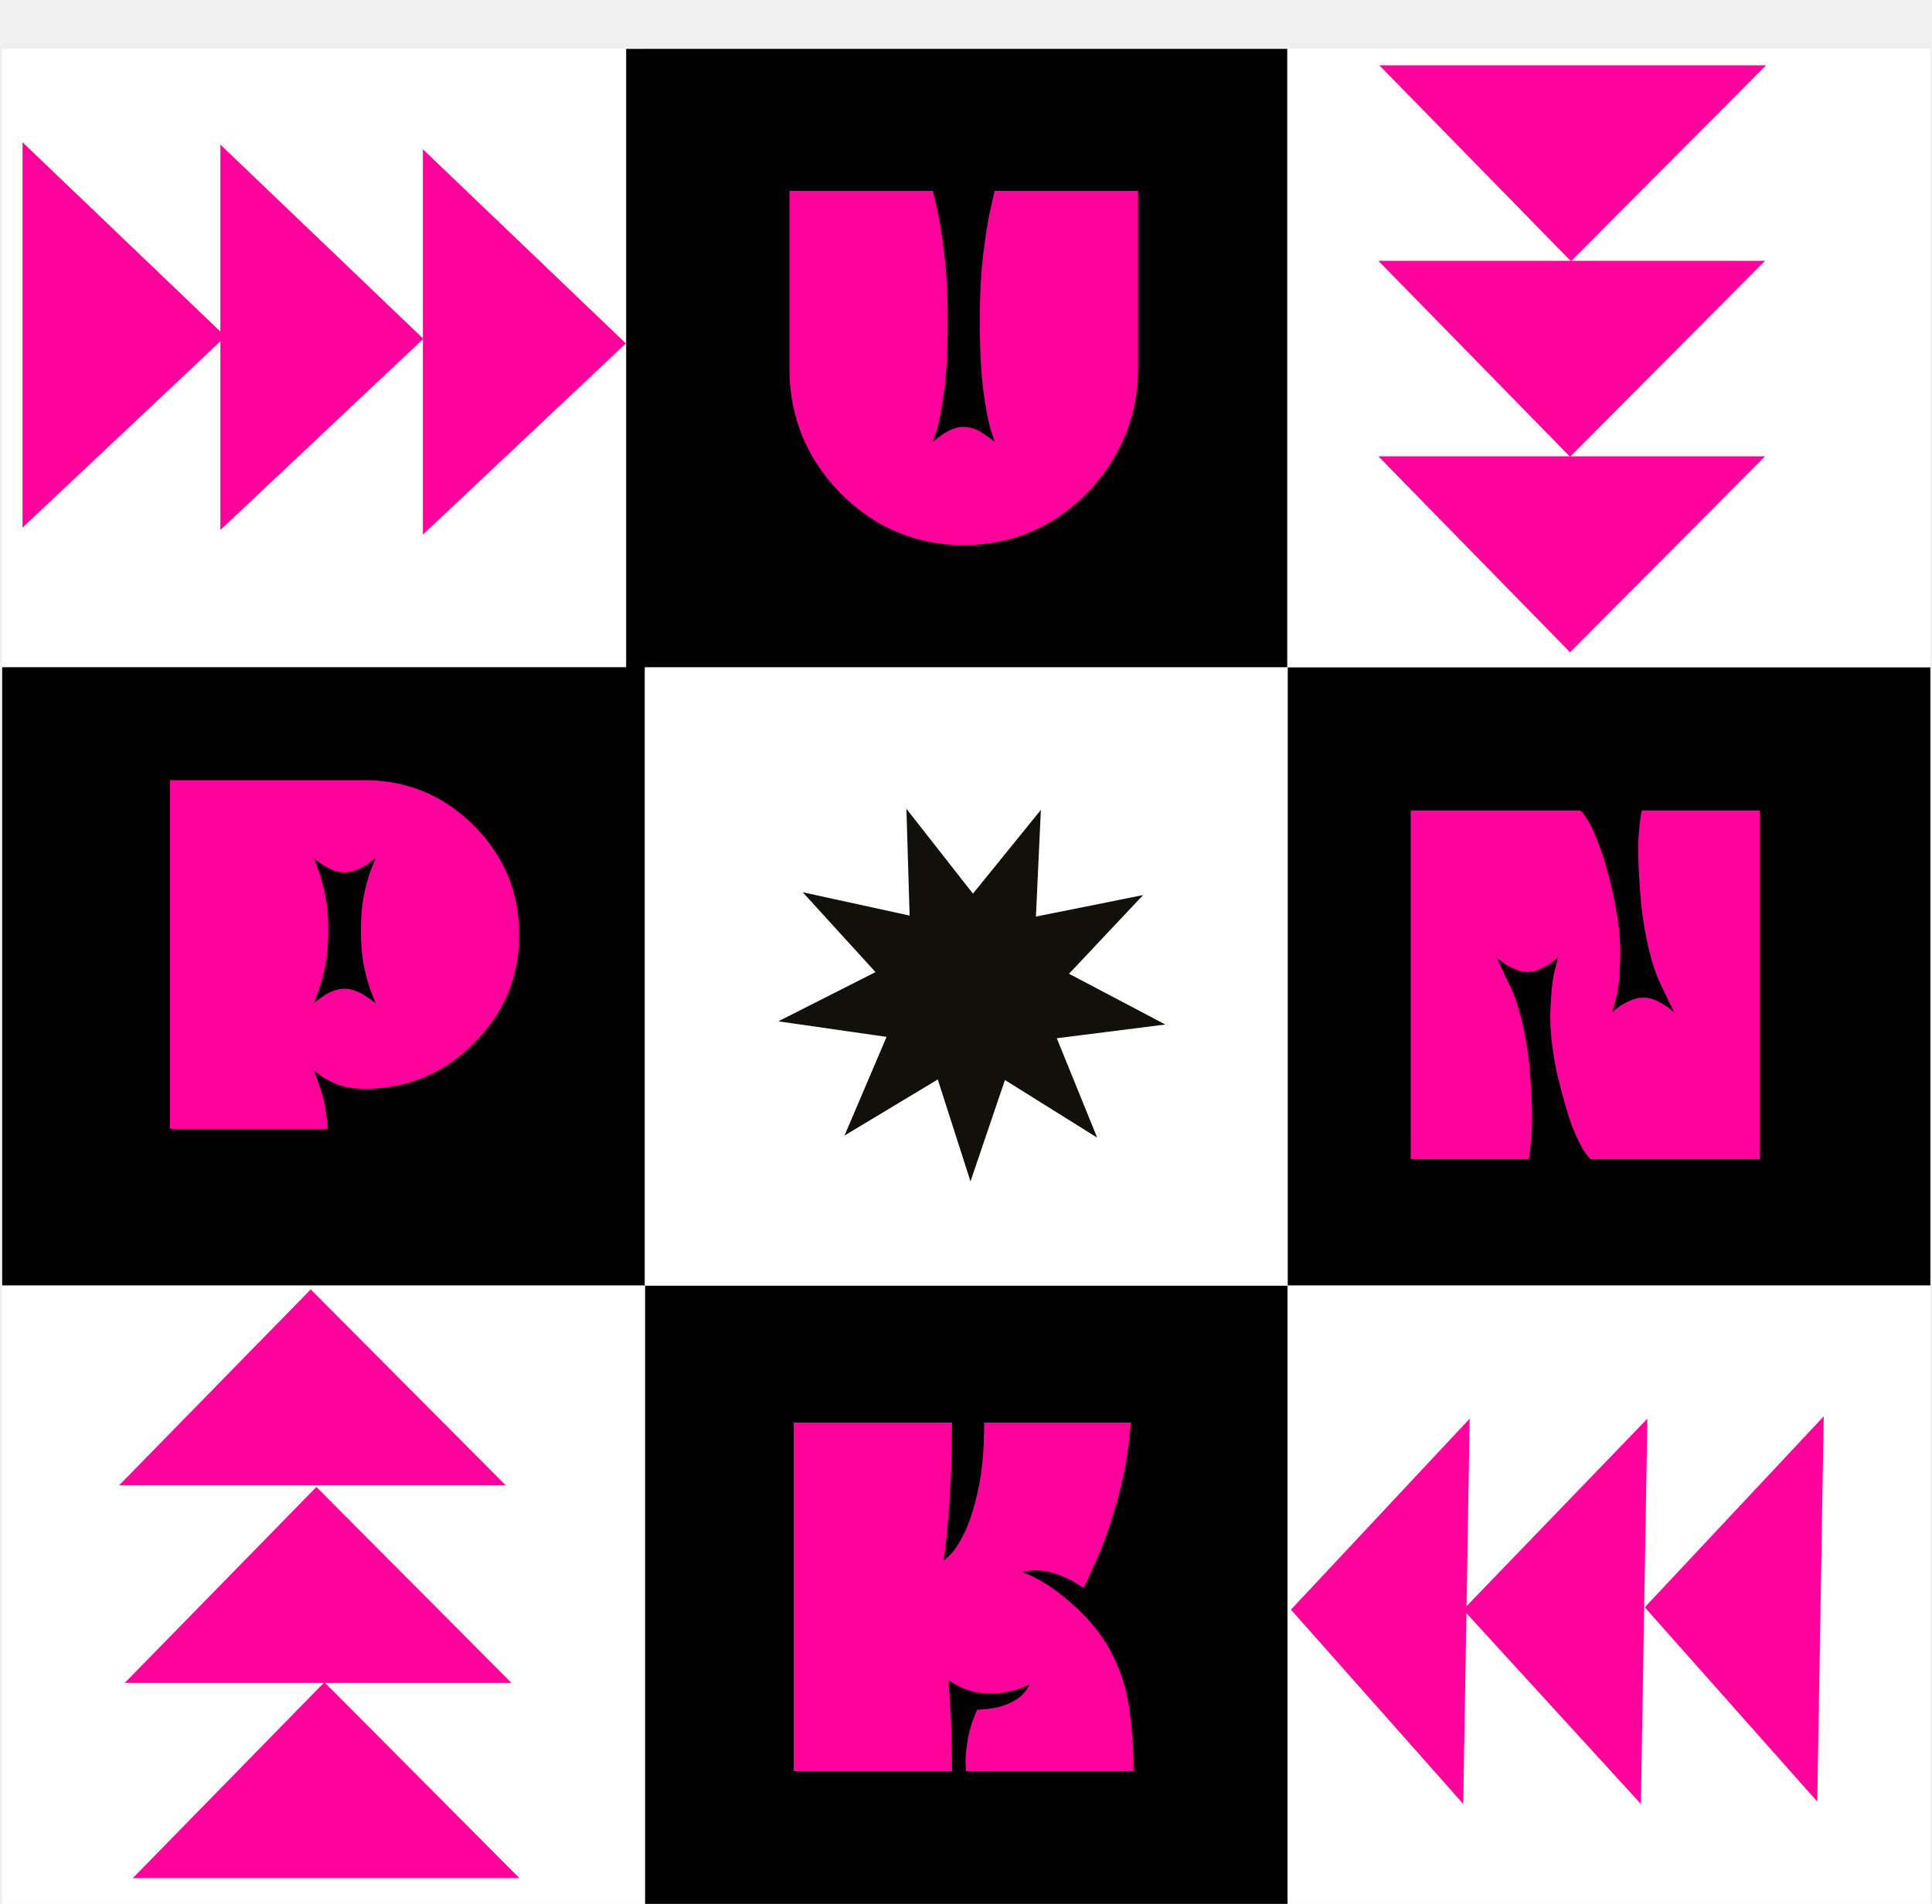
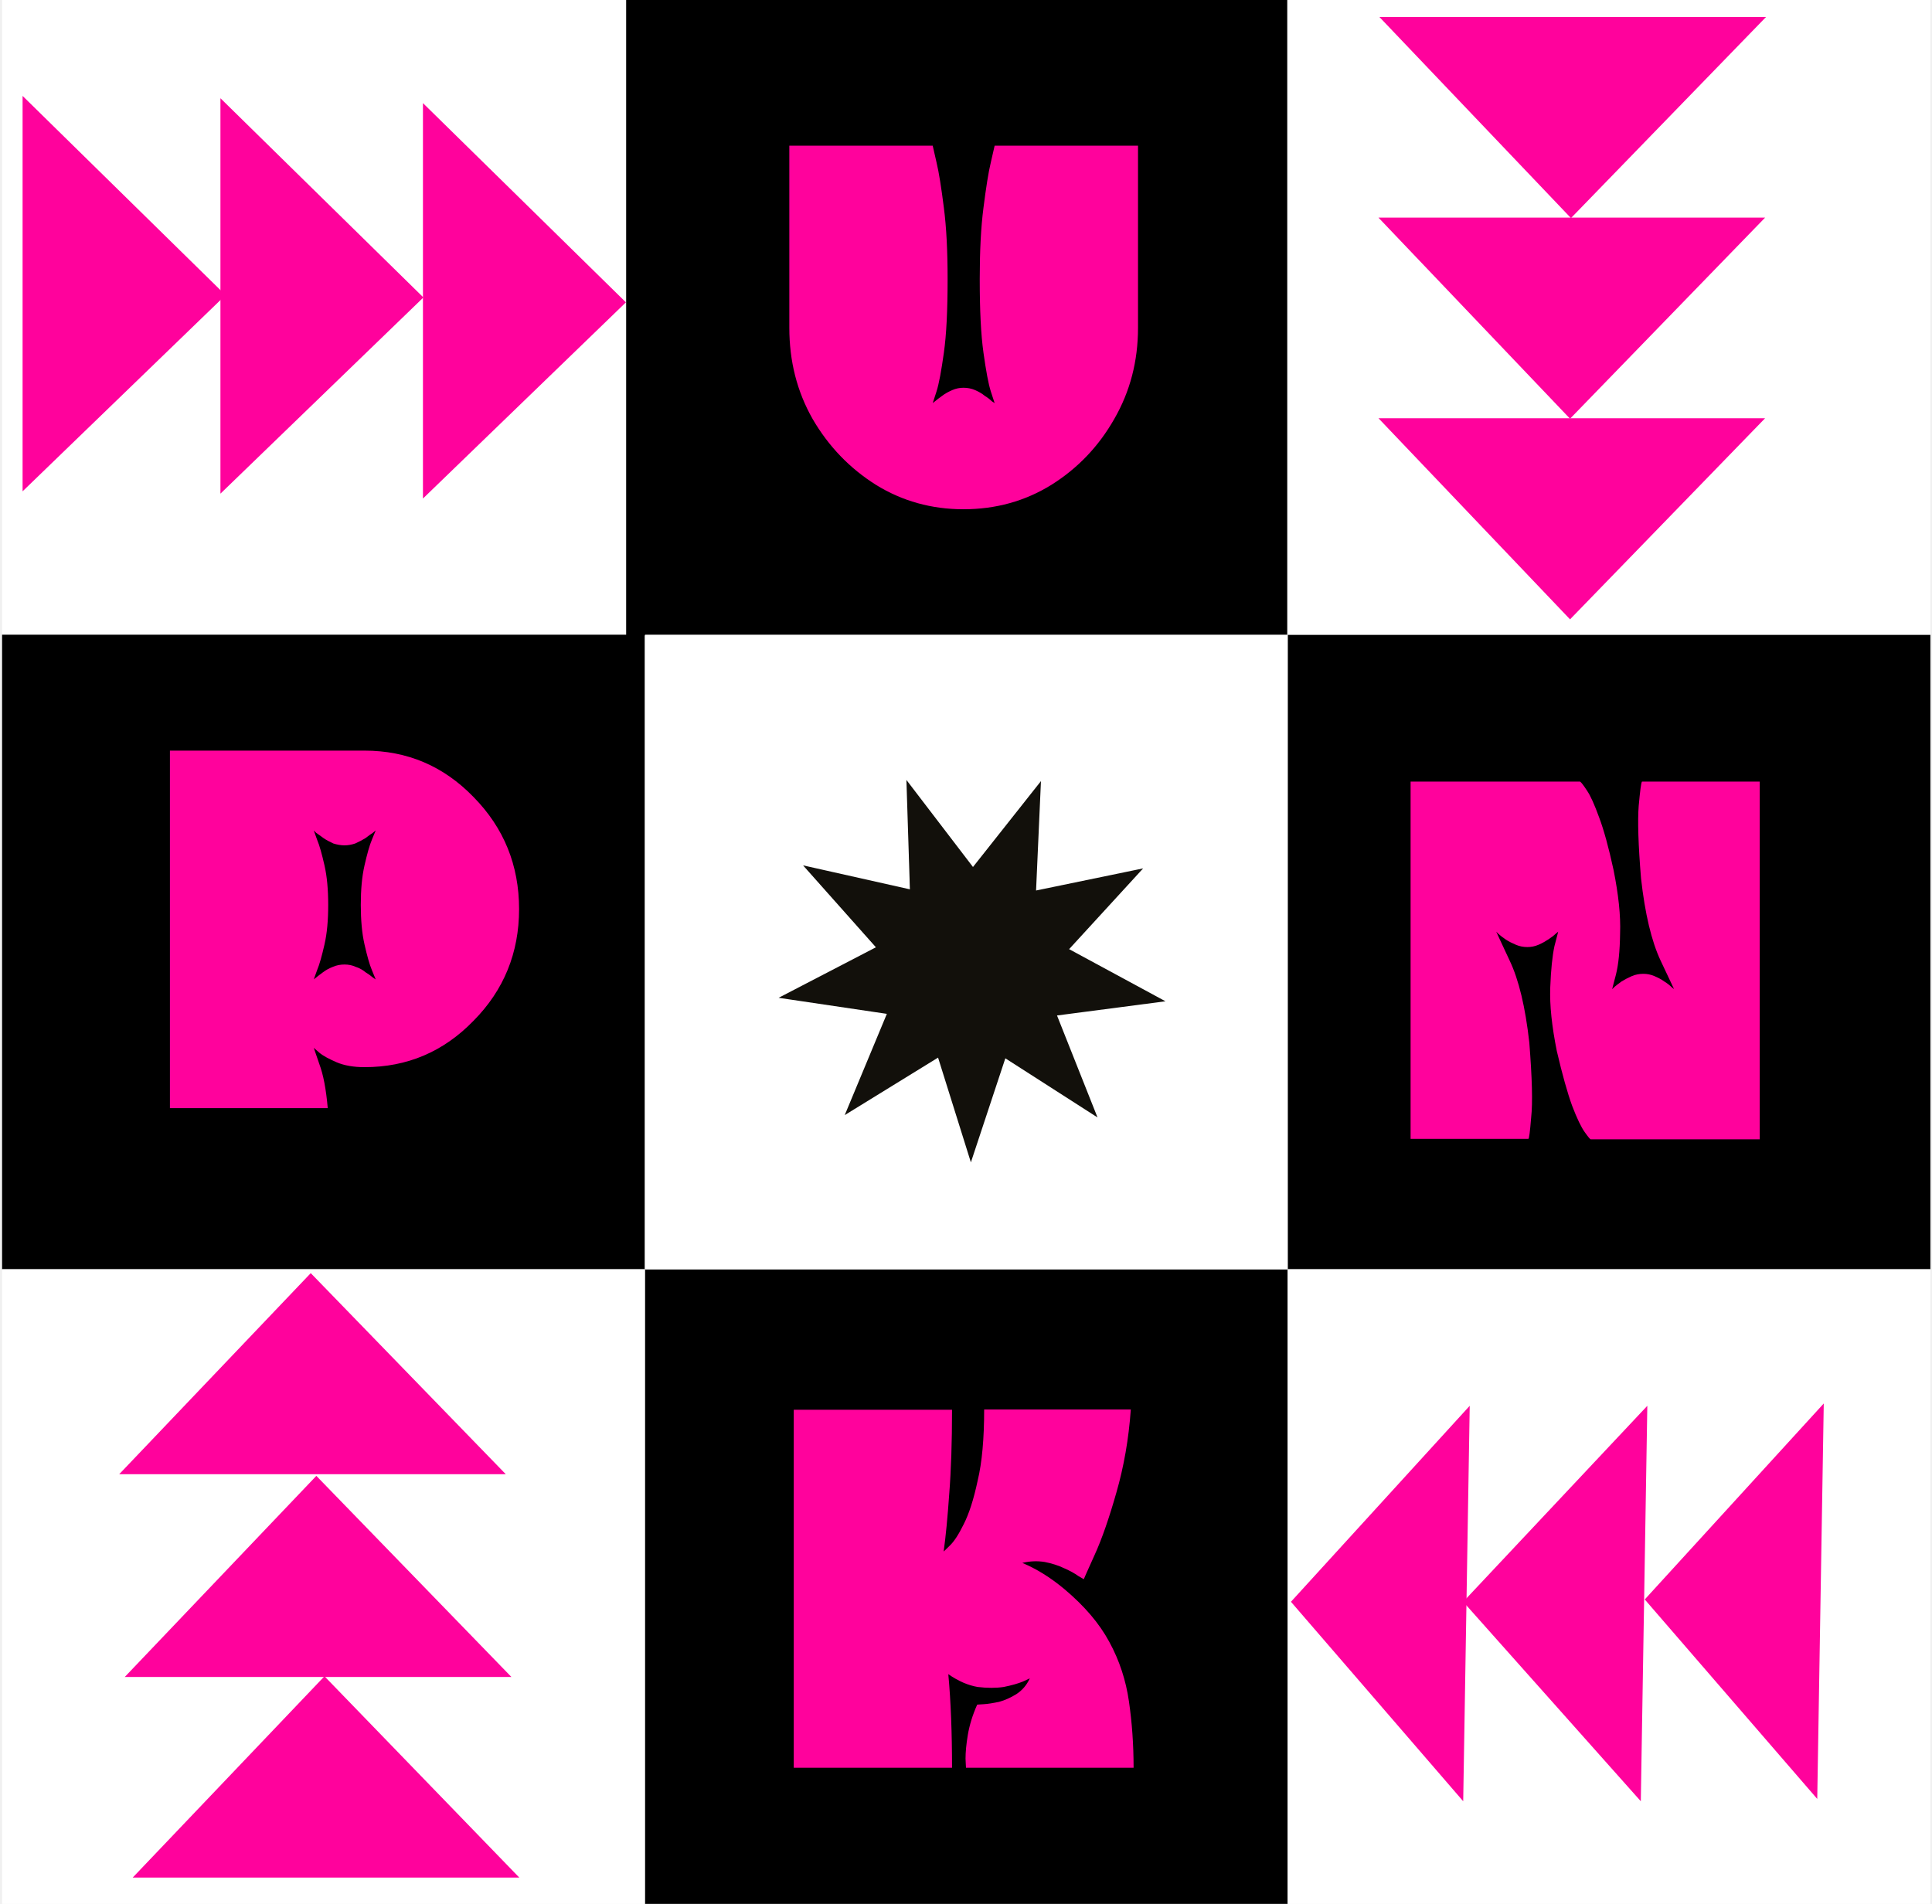
- <svg xmlns="http://www.w3.org/2000/svg" width="830" height="818" viewBox="0 0 830 818" fill="none">
-   <path d="M420.882 415.578L335.063 499.165L332.284 333.62L420.882 415.578Z" fill="#FF029C" />
-   <path d="M0.943 21H277.059V286.667H0.943V21Z" fill="white" />
-   <path d="M553.175 286.667H829.291V552.334H553.175V286.667Z" fill="black" />
-   <path d="M269 21H553V287H269V21Z" fill="black" />
-   <path d="M0.943 286.667H277.059V552.334H0.943V286.667Z" fill="black" />
-   <path d="M277.06 552.333H553.175V818H277.06V552.333Z" fill="black" />
-   <path d="M553.175 552.333H829.291V818H553.175V552.333Z" fill="white" />
-   <path d="M0.943 552.333H277.059V818H0.943V552.333Z" fill="white" />
-   <path d="M553.175 21H829.291V286.667H553.175V21Z" fill="white" />
-   <path d="M277.06 286.667H553.175V552.334H277.06V286.667Z" fill="white" />
-   <path d="M96.883 144.554L9.673 226.69V61.121L96.883 144.554Z" fill="#FF029C" />
-   <path d="M181.883 145.554L94.673 227.69V62.121L181.883 145.554Z" fill="#FF029C" />
-   <path d="M268.883 147.554L181.673 229.69V64.121L268.883 147.554Z" fill="#FF029C" />
-   <path d="M706.604 690.578L780.71 774.056L783.488 608.51L706.604 690.578Z" fill="#FF029C" />
-   <path d="M628.604 691.578L704.937 775.077L707.715 609.531L628.604 691.578Z" fill="#FF029C" />
-   <path d="M554.604 691.578L628.614 775.055L631.392 609.51L554.604 691.578Z" fill="#FF029C" />
-   <path d="M674.495 196.245L592.15 112.053L758.282 112.053L674.495 196.245Z" fill="#FF029C" />
-   <path d="M674.495 280.245L592.15 196.053L758.282 196.053L674.495 280.245Z" fill="#FF029C" />
-   <path d="M139.374 722.754L57.029 806.947H223.16L139.374 722.754Z" fill="#FF029C" />
-   <path d="M135.935 638.858L53.59 723.051H219.722L135.935 638.858Z" fill="#FF029C" />
-   <path d="M133.495 553.989L51.15 638.181H217.282L133.495 553.989Z" fill="#FF029C" />
-   <path d="M427.341 82H488.941V158.2C488.941 172.2 485.541 184.933 478.741 196.4C472.074 207.867 463.074 217.067 451.741 224C440.407 230.8 427.807 234.2 413.941 234.2C400.207 234.2 387.674 230.8 376.341 224C365.007 217.067 355.941 207.867 349.141 196.4C342.474 184.933 339.141 172.2 339.141 158.2V82H400.741C400.741 82 401.274 84.267 402.341 88.8C403.407 93.2 404.474 99.6 405.541 108C406.607 116.267 407.141 126.2 407.141 137.8C407.141 150.733 406.607 161 405.541 168.6C404.474 176.2 403.407 181.667 402.341 185C401.274 188.2 400.741 189.8 400.741 189.8C400.741 189.8 401.074 189.533 401.741 189C402.541 188.333 403.541 187.6 404.741 186.8C406.074 185.867 407.541 185.067 409.141 184.4C410.741 183.733 412.341 183.4 413.941 183.4C415.674 183.4 417.341 183.733 418.941 184.4C420.541 185.067 421.941 185.867 423.141 186.8C424.474 187.6 425.474 188.333 426.141 189C426.941 189.533 427.341 189.8 427.341 189.8C427.341 189.8 426.807 188.2 425.741 185C424.674 181.667 423.607 176.2 422.541 168.6C421.474 161 420.941 150.733 420.941 137.8C420.941 126.2 421.474 116.267 422.541 108C423.607 99.6 424.674 93.2 425.741 88.8C426.807 84.267 427.341 82 427.341 82Z" fill="#FF029C" />
-   <path d="M156.643 335.2C174.91 335.2 190.51 341.667 203.443 354.6C216.51 367.533 223.043 383.2 223.043 401.6C223.043 419.867 216.51 435.467 203.443 448.4C190.51 461.333 174.91 467.8 156.643 467.8C151.976 467.8 147.976 467.133 144.643 465.8C141.443 464.467 138.976 463.133 137.243 461.8C135.643 460.467 134.843 459.8 134.843 459.8C134.843 459.8 135.643 462.067 137.243 466.6C138.976 471 140.176 477.133 140.843 485H73.043V335.2C73.043 335.2 76.91 335.2 84.643 335.2C92.51 335.2 101.71 335.2 112.243 335.2C122.776 335.2 132.243 335.2 140.643 335.2C149.176 335.2 154.51 335.2 156.643 335.2ZM161.443 431C161.443 431 160.91 429.733 159.843 427.2C158.776 424.667 157.71 421.067 156.643 416.4C155.576 411.733 155.043 406.2 155.043 399.8C155.043 393.4 155.576 387.867 156.643 383.2C157.71 378.533 158.776 374.933 159.843 372.4C160.91 369.867 161.443 368.6 161.443 368.6C161.443 368.6 161.043 368.933 160.243 369.6C159.443 370.133 158.376 370.867 157.043 371.8C155.71 372.6 154.243 373.333 152.643 374C151.176 374.533 149.643 374.8 148.043 374.8C146.443 374.8 144.843 374.533 143.243 374C141.776 373.333 140.376 372.6 139.043 371.8C137.71 370.867 136.643 370.133 135.843 369.6C135.176 368.933 134.843 368.6 134.843 368.6C134.843 368.6 135.31 369.867 136.243 372.4C137.31 374.933 138.376 378.533 139.443 383.2C140.51 387.867 141.043 393.4 141.043 399.8C141.043 406.2 140.51 411.733 139.443 416.4C138.376 421.067 137.31 424.667 136.243 427.2C135.31 429.733 134.843 431 134.843 431C134.843 431 135.176 430.733 135.843 430.2C136.643 429.533 137.643 428.8 138.843 428C140.176 427.067 141.576 426.333 143.043 425.8C144.643 425.133 146.31 424.8 148.043 424.8C149.776 424.8 151.376 425.133 152.843 425.8C154.443 426.333 155.843 427.067 157.043 428C158.376 428.8 159.443 429.533 160.243 430.2C161.043 430.733 161.443 431 161.443 431Z" fill="#FF029C" />
-   <path d="M457.196 686.2C465.863 693.267 472.329 700.667 476.596 708.4C480.863 716.133 483.663 724.4 484.996 733.2C486.329 741.867 486.996 751.133 486.996 761H414.996C414.996 761 414.929 759.733 414.796 757.2C414.796 754.533 415.129 751.2 415.796 747.2C416.463 743.2 417.796 739 419.796 734.6C419.796 734.6 420.729 734.533 422.596 734.4C424.463 734.267 426.663 733.933 429.196 733.4C431.729 732.733 434.196 731.667 436.596 730.2C439.129 728.6 441.063 726.4 442.396 723.6C442.396 723.6 441.396 724.067 439.396 725C437.396 725.8 434.663 726.533 431.196 727.2C427.863 727.733 424.129 727.733 419.996 727.2C415.863 726.533 411.663 724.733 407.396 721.8C408.463 733.4 408.996 746.467 408.996 761H340.996V686.2V611.2H408.996C408.996 624.8 408.596 636.533 407.796 646.4C407.129 656.267 406.329 664.333 405.396 670.6C405.396 670.6 406.263 669.8 407.996 668.2C409.863 666.467 411.863 663.467 413.996 659.2C416.263 654.8 418.263 648.733 419.996 641C421.863 633.267 422.796 623.333 422.796 611.2H485.796C484.863 623.6 482.796 635.2 479.596 646C476.529 656.667 473.396 665.4 470.196 672.2C467.129 678.867 465.596 682.2 465.596 682.2C465.596 682.2 464.796 681.733 463.196 680.8C461.729 679.733 459.729 678.667 457.196 677.6C454.663 676.4 451.863 675.533 448.796 675C445.729 674.467 442.529 674.6 439.196 675.4C445.196 677.667 451.196 681.267 457.196 686.2Z" fill="#FF029C" />
-   <path d="M705.443 348.2H756.043V498H683.443C683.176 498 682.31 497 680.843 495C679.376 493 677.576 489.333 675.443 484C673.443 478.667 671.243 471 668.843 461C666.71 450.733 665.776 441.867 666.043 434.4C666.31 426.933 666.91 421.2 667.843 417.2C668.91 413.2 669.443 411.2 669.443 411.2C669.443 411.2 669.043 411.533 668.243 412.2C667.576 412.867 666.576 413.6 665.243 414.4C664.043 415.2 662.643 415.933 661.043 416.6C659.443 417.267 657.843 417.6 656.243 417.6C654.51 417.6 652.843 417.267 651.243 416.6C649.643 415.933 648.176 415.2 646.843 414.4C645.643 413.6 644.643 412.867 643.843 412.2C643.176 411.533 642.843 411.2 642.843 411.2C642.843 411.2 644.776 415.267 648.643 423.4C652.51 431.4 655.31 442.8 657.043 457.6C658.243 472.4 658.51 482.867 657.843 489C657.31 495 656.91 498 656.643 498H606.043V348.2H678.843C679.376 348.467 680.376 349.733 681.843 352C683.31 354.133 685.043 357.867 687.043 363.2C689.043 368.4 691.11 375.733 693.243 385.2C695.376 395.467 696.31 404.333 696.043 411.8C695.91 419.133 695.31 424.867 694.243 429C693.176 433 692.643 435 692.643 435C692.643 435 692.976 434.667 693.643 434C694.443 433.333 695.443 432.6 696.643 431.8C697.976 431 699.443 430.267 701.043 429.6C702.643 428.933 704.31 428.6 706.043 428.6C707.643 428.6 709.243 428.933 710.843 429.6C712.443 430.267 713.843 431 715.043 431.8C716.376 432.6 717.376 433.333 718.043 434C718.843 434.667 719.243 435 719.243 435C719.243 435 717.31 431 713.443 423C709.576 414.867 706.776 403.4 705.043 388.6C703.843 374.467 703.51 364.333 704.043 358.2C704.576 352.067 705.043 348.733 705.443 348.2Z" fill="#FF029C" />
-   <path d="M470.312 487.545L431.459 463.273L416.942 506L403.156 463.042L363.879 486.659L381.592 445.088L336 438.538L376.933 417.81L346.281 384.176L391.296 394L389.948 349L417.981 384.754L446.592 349.462L444.513 394.424L489.643 385.37L458.452 418.504L499 439.887L453.292 445.666L470.312 487.545Z" fill="#12100B" />
-   <path fill-rule="evenodd" clip-rule="evenodd" d="M389.403 347.494L417.988 383.952L447.162 347.966L445.042 393.808L491.081 384.572L459.267 418.368L500.636 440.184L454 446.08L471.357 488.787L431.729 464.031L416.928 507.594L402.873 463.795L362.814 487.883L380.877 445.49L334.361 438.808L376.121 417.661L344.855 383.353L390.777 393.375L389.403 347.494ZM390.494 350.506L391.815 394.625L347.708 384.999L377.745 417.959L337.639 438.269L382.307 444.685L364.944 485.435L403.439 462.288L416.955 504.406L431.188 462.514L469.268 486.303L452.584 445.251L497.365 439.589L457.638 418.64L488.204 386.169L443.984 395.04L446.022 350.959L417.975 385.556L390.494 350.506Z" fill="#12100B" />
-   <path d="M674.916 112.257L592.571 28.064L758.703 28.064L674.916 112.257Z" fill="#FF029C" />
+ <svg xmlns="http://www.w3.org/2000/svg" version="1.1" id="Слой_1" x="0px" y="0px" viewBox="0 0 830 818" style="enable-background:new 0 0 830 818;" xml:space="preserve">
+   <style type="text/css">
+ 	.st0{fill:#FF029C;}
+ 	.st1{fill:#FFFFFF;}
+ 	.st2{fill:#12100B;}
+ 	.st3{fill-rule:evenodd;clip-rule:evenodd;fill:#12100B;}
+ </style>
+   <path class="st0" d="M420.9,405l-85.8,85.8l-2.8-169.9L420.9,405z" />
+   <path class="st1" d="M0.9,0h276.1v272.7H0.9V0z" />
+   <path d="M553.2,272.7h276.1v272.7H553.2V272.7z" />
+   <path d="M269,0h284v273H269V0z" />
+   <path d="M0.9,272.7h276.1v272.7H0.9V272.7z" />
+   <path d="M277.1,545.3h276.1V818H277.1V545.3z" />
+   <path class="st1" d="M553.2,545.3h276.1V818H553.2V545.3z" />
+   <path class="st1" d="M0.9,545.3h276.1V818H0.9V545.3z" />
+   <path class="st1" d="M553.2,0h276.1v272.7H553.2V0z" />
+   <path class="st1" d="M277.1,272.7h276.1v272.7H277.1V272.7z" />
+   <path class="st0" d="M96.9,126.8L9.7,211.1V41.2L96.9,126.8z" />
+   <path class="st0" d="M181.9,127.8l-87.2,84.3V42.2L181.9,127.8z" />
+   <path class="st0" d="M268.9,129.9l-87.2,84.3V44.3L268.9,129.9z" />
+   <path class="st0" d="M706.6,687.2l74.1,85.7l2.8-169.9L706.6,687.2z" />
+   <path class="st0" d="M628.6,688.2l76.3,85.7l2.8-169.9L628.6,688.2z" />
+   <path class="st0" d="M554.6,688.2l74,85.7l2.8-169.9L554.6,688.2z" />
+   <path class="st0" d="M674.5,179.9l-82.3-86.4h166.1L674.5,179.9z" />
+   <path class="st0" d="M674.5,266.1l-82.3-86.4h166.1L674.5,266.1z" />
+   <path class="st0" d="M139.4,720.2L57,806.7h166.1L139.4,720.2z" />
+   <path class="st0" d="M135.9,634.1l-82.3,86.4h166.1L135.9,634.1z" />
+   <path class="st0" d="M133.5,547l-82.3,86.4h166.1L133.5,547z" />
+   <path class="st0" d="M427.3,62.6h61.6v78.2c0,14.4-3.4,27.4-10.2,39.2c-6.7,11.8-15.7,21.2-27,28.3c-11.3,7-23.9,10.5-37.8,10.5  c-13.7,0-26.3-3.5-37.6-10.5c-11.3-7.1-20.4-16.6-27.2-28.3c-6.7-11.8-10-24.8-10-39.2V62.6h61.6c0,0,0.5,2.3,1.6,7  c1.1,4.5,2.1,11.1,3.2,19.7c1.1,8.5,1.6,18.7,1.6,30.6c0,13.3-0.5,23.8-1.6,31.6c-1.1,7.8-2.1,13.4-3.2,16.8  c-1.1,3.3-1.6,4.9-1.6,4.9s0.3-0.3,1-0.8c0.8-0.7,1.8-1.4,3-2.3c1.3-1,2.8-1.8,4.4-2.5c1.6-0.7,3.2-1,4.8-1c1.7,0,3.4,0.3,5,1  c1.6,0.7,3,1.5,4.2,2.5c1.3,0.8,2.3,1.6,3,2.3c0.8,0.5,1.2,0.8,1.2,0.8s-0.5-1.6-1.6-4.9c-1.1-3.4-2.1-9-3.2-16.8  c-1.1-7.8-1.6-18.3-1.6-31.6c0-11.9,0.5-22.1,1.6-30.6c1.1-8.6,2.1-15.2,3.2-19.7C426.8,64.9,427.3,62.6,427.3,62.6z" />
+   <path class="st0" d="M156.6,322.5c18.3,0,33.9,6.6,46.8,19.9c13.1,13.3,19.6,29.4,19.6,48.2c0,18.7-6.5,34.8-19.6,48  c-12.9,13.3-28.5,19.9-46.8,19.9c-4.7,0-8.7-0.7-12-2.1c-3.2-1.4-5.7-2.7-7.4-4.1c-1.6-1.4-2.4-2.1-2.4-2.1s0.8,2.3,2.4,7  c1.7,4.5,2.9,10.8,3.6,18.9H73V322.5c0,0,3.9,0,11.6,0c7.9,0,17.1,0,27.6,0s20,0,28.4,0C149.2,322.5,154.5,322.5,156.6,322.5z   M161.4,420.8c0,0-0.5-1.3-1.6-3.9c-1.1-2.6-2.1-6.3-3.2-11.1c-1.1-4.8-1.6-10.5-1.6-17c0-6.6,0.5-12.2,1.6-17  c1.1-4.8,2.1-8.5,3.2-11.1c1.1-2.6,1.6-3.9,1.6-3.9s-0.4,0.3-1.2,1c-0.8,0.5-1.9,1.3-3.2,2.3c-1.3,0.8-2.8,1.6-4.4,2.3  c-1.5,0.5-3,0.8-4.6,0.8s-3.2-0.3-4.8-0.8c-1.5-0.7-2.9-1.4-4.2-2.3c-1.3-1-2.4-1.7-3.2-2.3c-0.7-0.7-1-1-1-1s0.5,1.3,1.4,3.9  c1.1,2.6,2.1,6.3,3.2,11.1c1.1,4.8,1.6,10.5,1.6,17c0,6.6-0.5,12.2-1.6,17c-1.1,4.8-2.1,8.5-3.2,11.1c-0.9,2.6-1.4,3.9-1.4,3.9  s0.3-0.3,1-0.8c0.8-0.7,1.8-1.4,3-2.3c1.3-1,2.7-1.7,4.2-2.3c1.6-0.7,3.3-1,5-1s3.3,0.3,4.8,1c1.6,0.5,3,1.3,4.2,2.3  c1.3,0.8,2.4,1.6,3.2,2.3C161,420.5,161.4,420.8,161.4,420.8z" />
+   <path class="st0" d="M457.2,682.7c8.7,7.3,15.1,14.8,19.4,22.8c4.3,7.9,7.1,16.4,8.4,25.5c1.3,8.9,2,18.4,2,28.5h-72  c0,0-0.1-1.3-0.2-3.9c0-2.7,0.3-6.2,1-10.3c0.7-4.1,2-8.4,4-12.9c0,0,0.9-0.1,2.8-0.2s4.1-0.5,6.6-1c2.5-0.7,5-1.8,7.4-3.3  c2.5-1.6,4.5-3.9,5.8-6.8c0,0-1,0.5-3,1.4c-2,0.8-4.7,1.6-8.2,2.3c-3.3,0.5-7.1,0.5-11.2,0c-4.1-0.7-8.3-2.5-12.6-5.5  c1.1,11.9,1.6,25.3,1.6,40.2h-68v-76.8v-77h68c0,14-0.4,26-1.2,36.1c-0.7,10.1-1.5,18.4-2.4,24.8c0,0,0.9-0.8,2.6-2.5  c1.9-1.8,3.9-4.9,6-9.2c2.3-4.5,4.3-10.7,6-18.7c1.9-7.9,2.8-18.1,2.8-30.6h63c-0.9,12.7-3,24.6-6.2,35.7  c-3.1,10.9-6.2,19.9-9.4,26.9c-3.1,6.8-4.6,10.3-4.6,10.3s-0.8-0.5-2.4-1.4c-1.5-1.1-3.5-2.2-6-3.3c-2.5-1.2-5.3-2.1-8.4-2.7  c-3.1-0.5-6.3-0.4-9.6,0.4C445.2,674,451.2,677.7,457.2,682.7z" />
+   <path class="st0" d="M705.4,335.8H756v153.7h-72.6c-0.3,0-1.1-1-2.6-3.1c-1.5-2.1-3.3-5.8-5.4-11.3c-2-5.5-4.2-13.3-6.6-23.6  c-2.1-10.5-3.1-19.6-2.8-27.3c0.3-7.7,0.9-13.5,1.8-17.7c1.1-4.1,1.6-6.2,1.6-6.2s-0.4,0.3-1.2,1c-0.7,0.7-1.7,1.4-3,2.3  c-1.2,0.8-2.6,1.6-4.2,2.3c-1.6,0.7-3.2,1-4.8,1c-1.7,0-3.4-0.3-5-1c-1.6-0.7-3.1-1.4-4.4-2.3c-1.2-0.8-2.2-1.6-3-2.3  c-0.7-0.7-1-1-1-1s1.9,4.2,5.8,12.5c3.9,8.2,6.7,19.9,8.4,35.1c1.2,15.2,1.5,25.9,0.8,32.2c-0.5,6.2-0.9,9.2-1.2,9.2H606V335.8h72.8  c0.5,0.3,1.5,1.6,3,3.9c1.5,2.2,3.2,6,5.2,11.5c2,5.3,4.1,12.9,6.2,22.6c2.1,10.5,3.1,19.6,2.8,27.3c-0.1,7.5-0.7,13.4-1.8,17.7  c-1.1,4.1-1.6,6.2-1.6,6.2s0.3-0.3,1-1c0.8-0.7,1.8-1.4,3-2.3c1.3-0.8,2.8-1.6,4.4-2.3c1.6-0.7,3.3-1,5-1c1.6,0,3.2,0.3,4.8,1  c1.6,0.7,3,1.4,4.2,2.3c1.3,0.8,2.3,1.6,3,2.3c0.8,0.7,1.2,1,1.2,1s-1.9-4.1-5.8-12.3c-3.9-8.3-6.7-20.1-8.4-35.3  c-1.2-14.5-1.5-24.9-1-31.2C704.6,339.8,705,336.4,705.4,335.8z" />
+   <path class="st2" d="M470.3,478.8l-38.9-24.9l-14.5,43.9l-13.8-44.1l-39.3,24.2l17.7-42.7l-45.6-6.7l40.9-21.3l-30.7-34.5l45,10.1  l-1.3-46.2l28,36.7l28.6-36.2l-2.1,46.1l45.1-9.3l-31.2,34l40.5,21.9l-45.7,5.9L470.3,478.8z" />
+   <path class="st3" d="M389.4,335.1l28.6,37.4l29.2-36.9l-2.1,47l46-9.5l-31.8,34.7l41.4,22.4l-46.6,6.1l17.4,43.8l-39.6-25.4  l-14.8,44.7l-14.1-45l-40.1,24.7l18.1-43.5l-46.5-6.9l41.8-21.7l-31.3-35.2l45.9,10.3L389.4,335.1z M390.5,338.2l1.3,45.3l-44.1-9.9  l30,33.8l-40.1,20.8l44.7,6.6l-17.4,41.8l38.5-23.8l13.5,43.2l14.2-43l38.1,24.4l-16.7-42.1l44.8-5.8l-39.7-21.5l30.6-33.3  l-44.2,9.1l2-45.2l-28,35.5L390.5,338.2z" />
+   <path class="st0" d="M674.9,93.7L592.6,7.3h166.1L674.9,93.7z" />
</svg>
